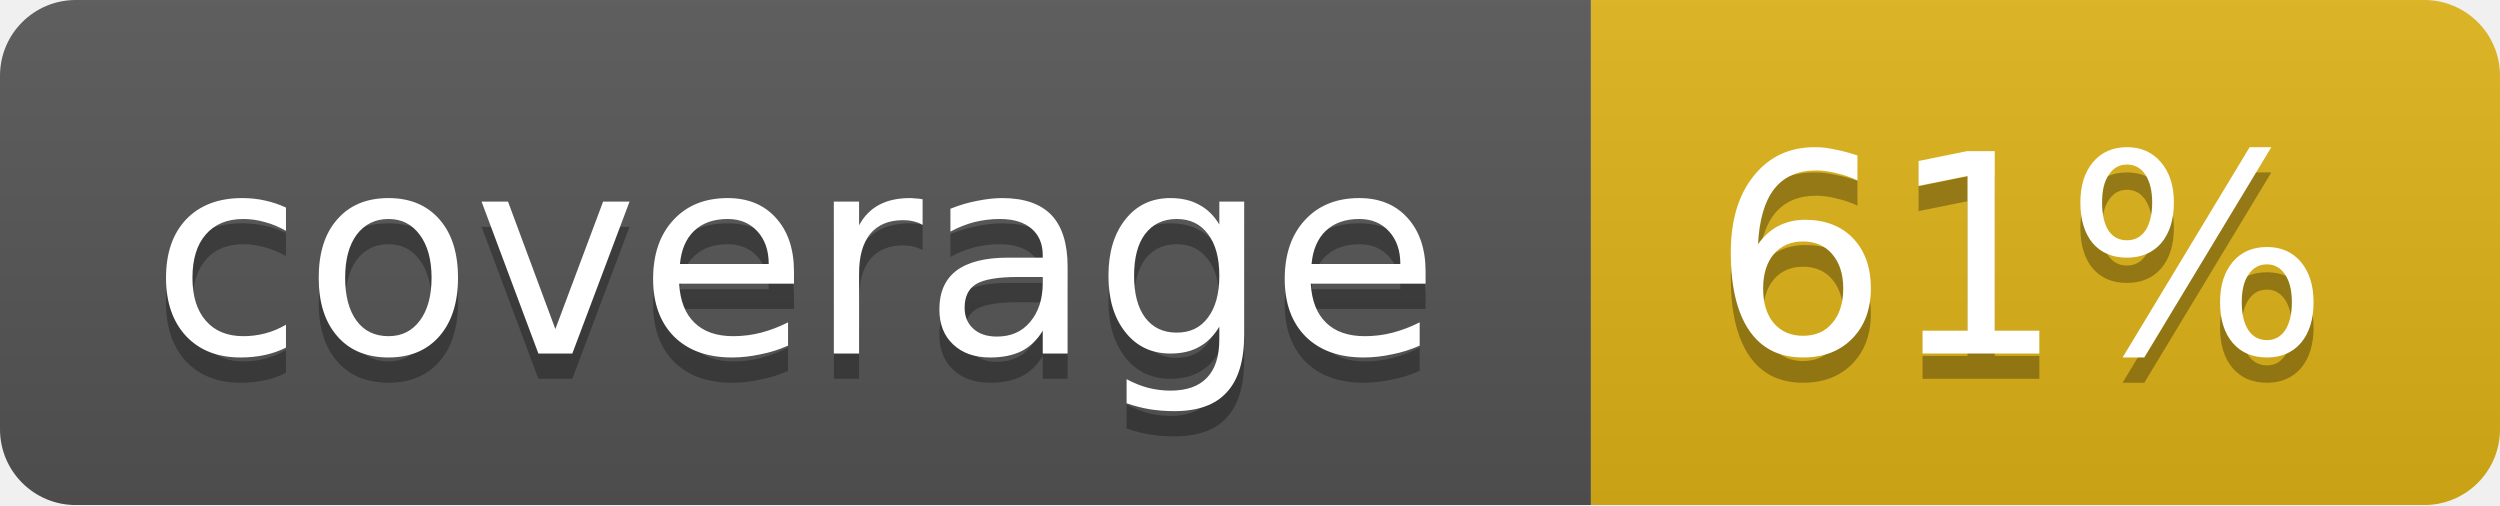
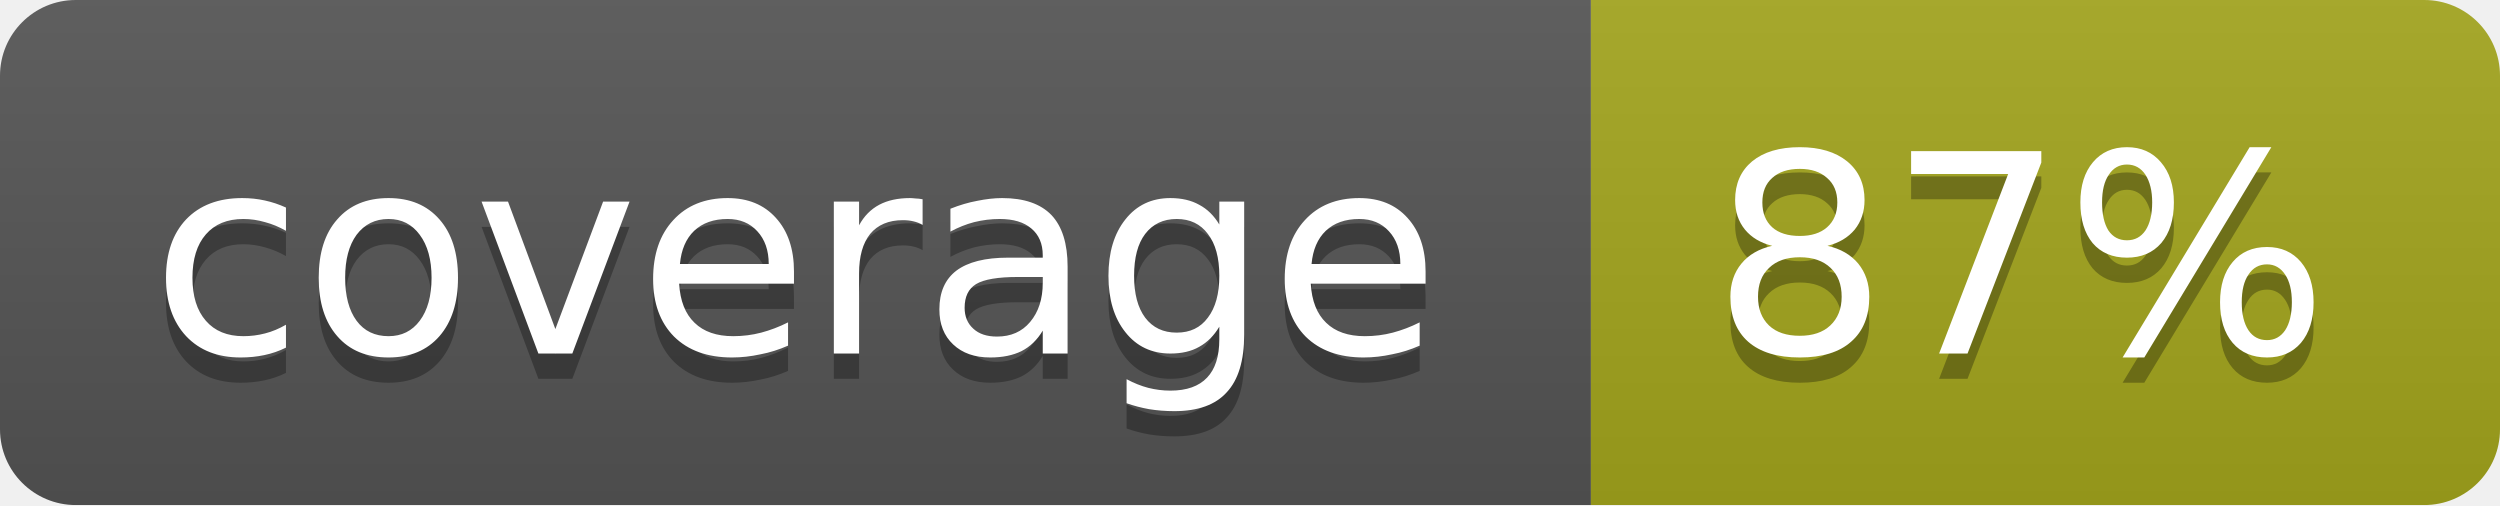
<svg xmlns="http://www.w3.org/2000/svg" width="99" height="20">
  <linearGradient id="b" x2="0" y2="100%">
    <stop offset="0" stop-color="#bbb" stop-opacity=".1" />
    <stop offset="1" stop-opacity=".1" />
  </linearGradient>
  <mask id="a">
    <rect width="99" height="20" rx="3" fill="#fff" />
  </mask>
  <g mask="url(#a)">
    <path fill="#555" d="M0 0h63v20H0z" />
-     <path fill="#dfb317" d="M63 0h36v20H63z" />
+     <path fill="#a4a61d" d="M63 0h36v20H63z" />
    <path fill="url(#b)" d="M0 0h99v20H0z" />
  </g>
  <g fill="#fff" text-anchor="middle" font-family="DejaVu Sans,Verdana,Geneva,sans-serif" font-size="11">
    <text x="31.5" y="15" fill="#010101" fill-opacity=".3">coverage</text>
    <text x="31.5" y="14">coverage</text>
-     <text x="80" y="15" fill="#010101" fill-opacity=".3">61%</text>
-     <text x="80" y="14">61%</text>
+     <text x="80" y="15" fill="#010101" fill-opacity=".3">87%</text>
+     <text x="80" y="14">87%</text>
  </g>
</svg>
